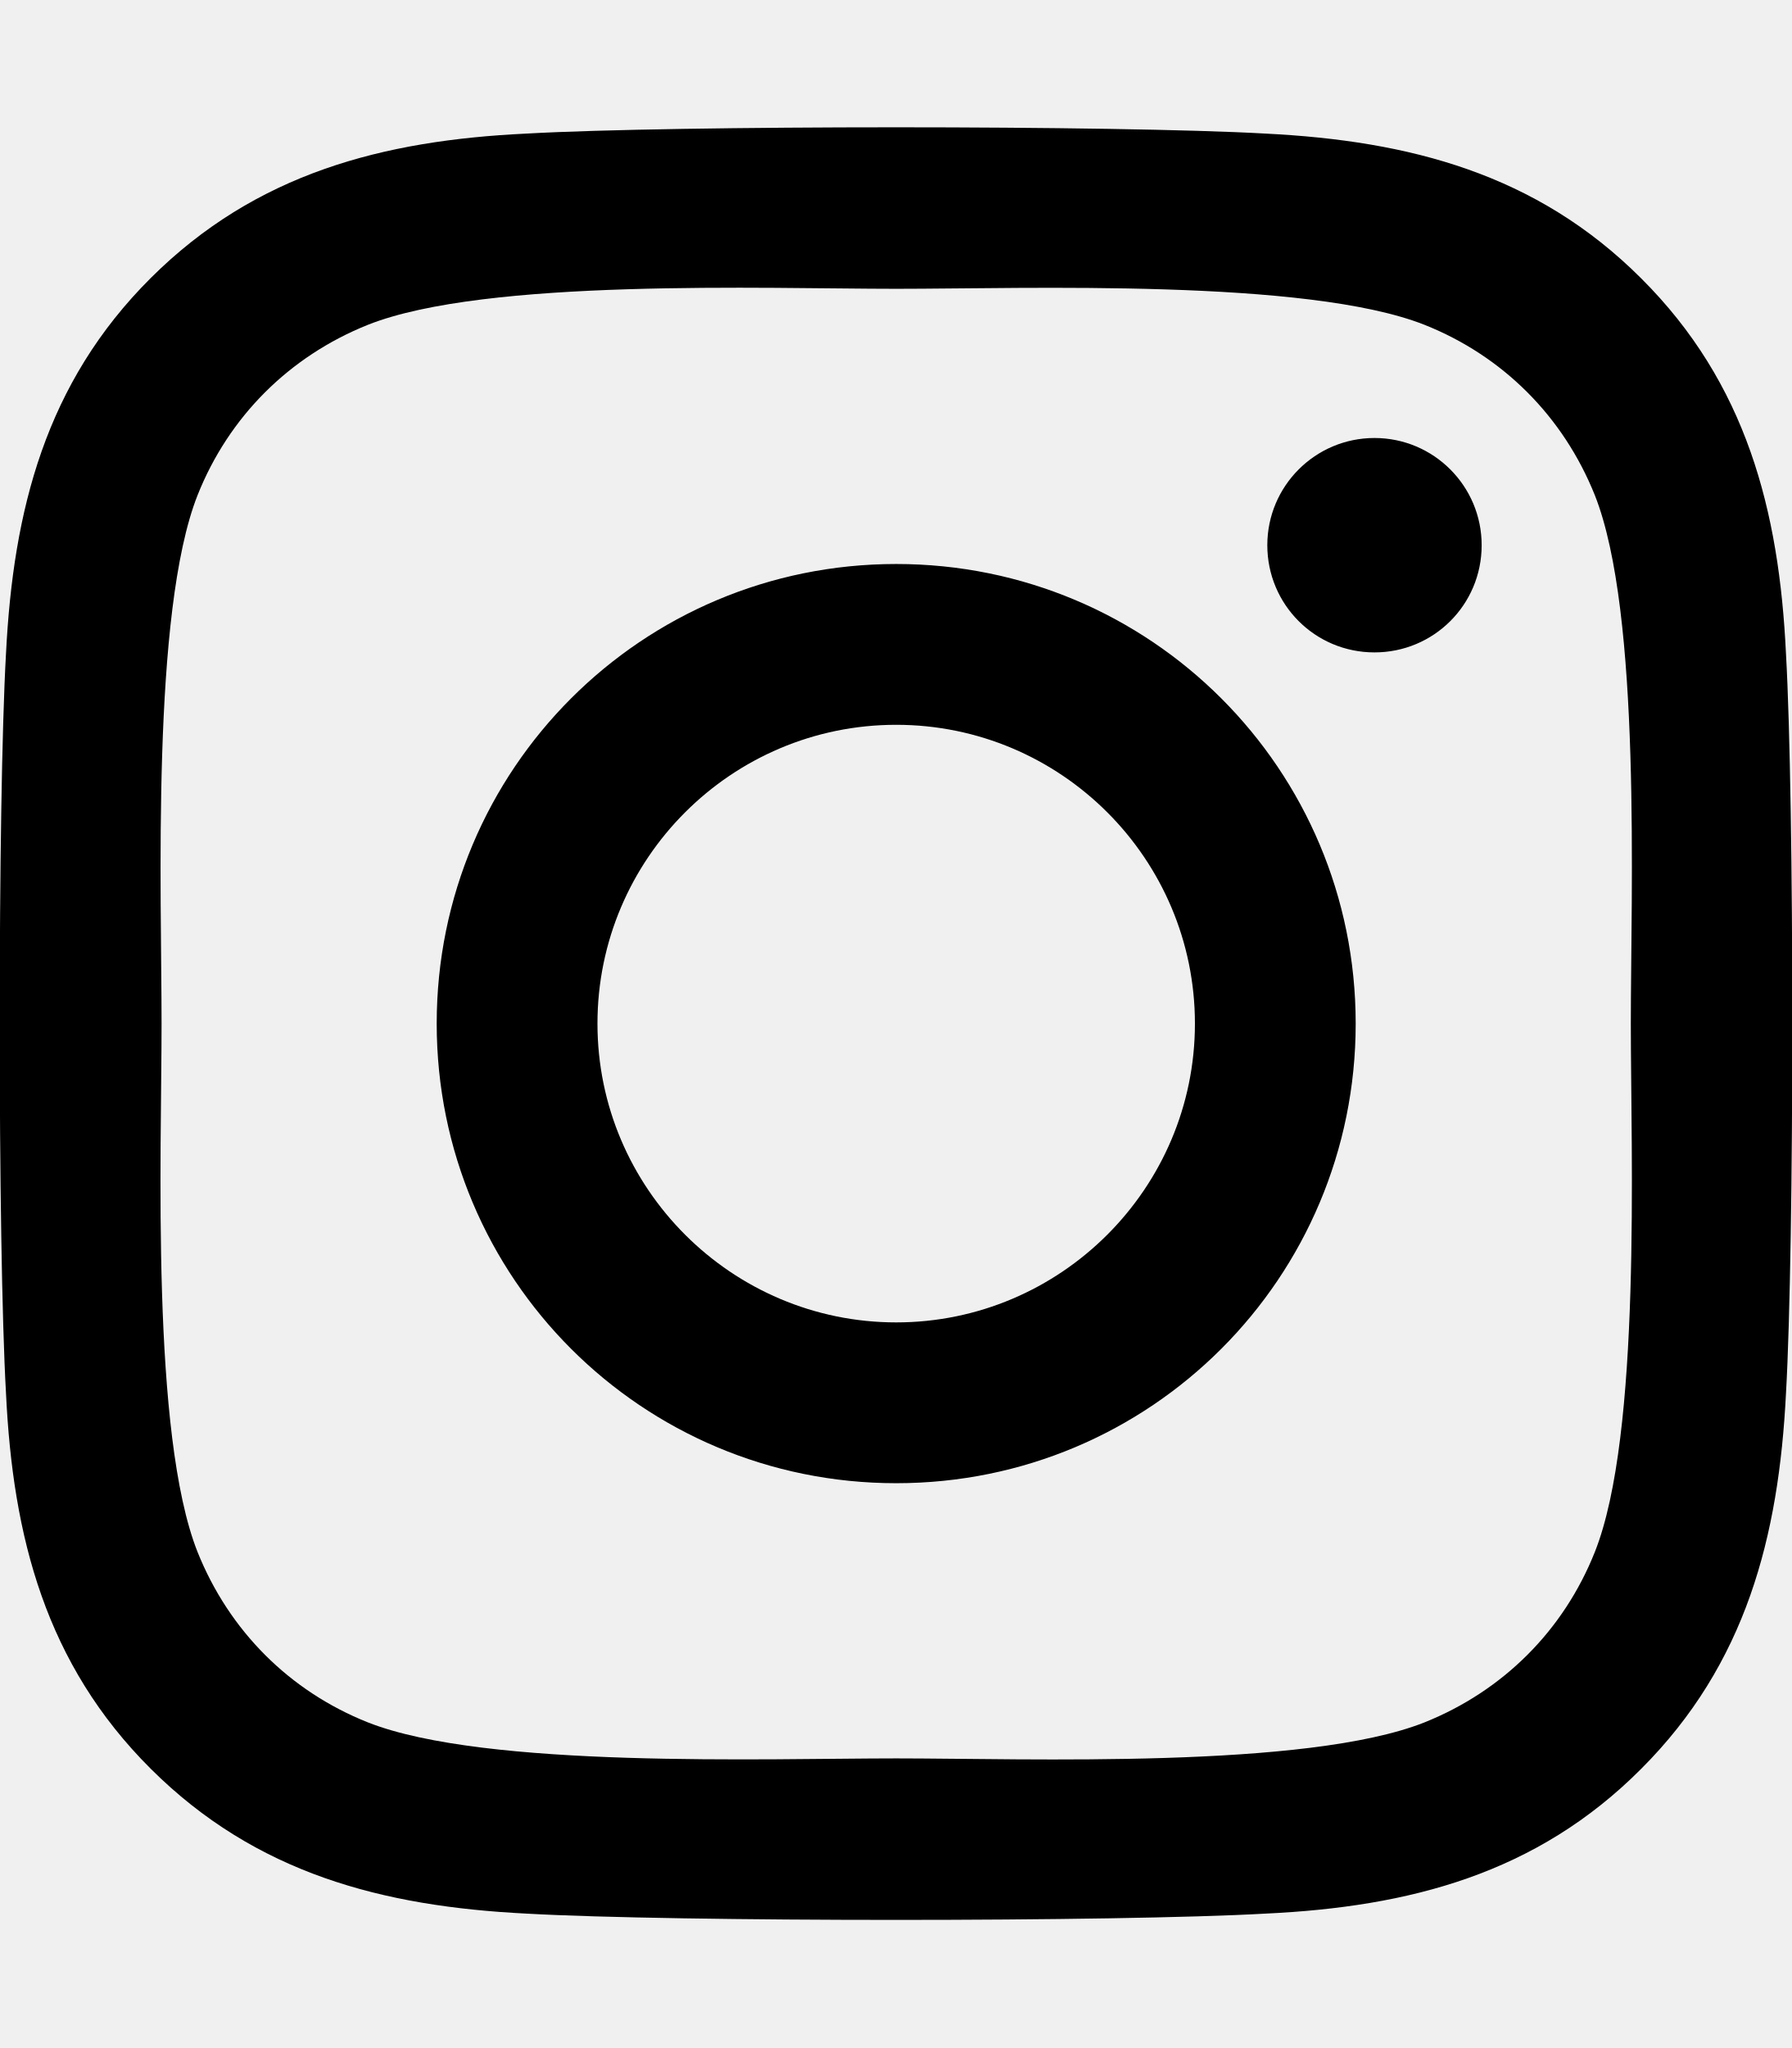
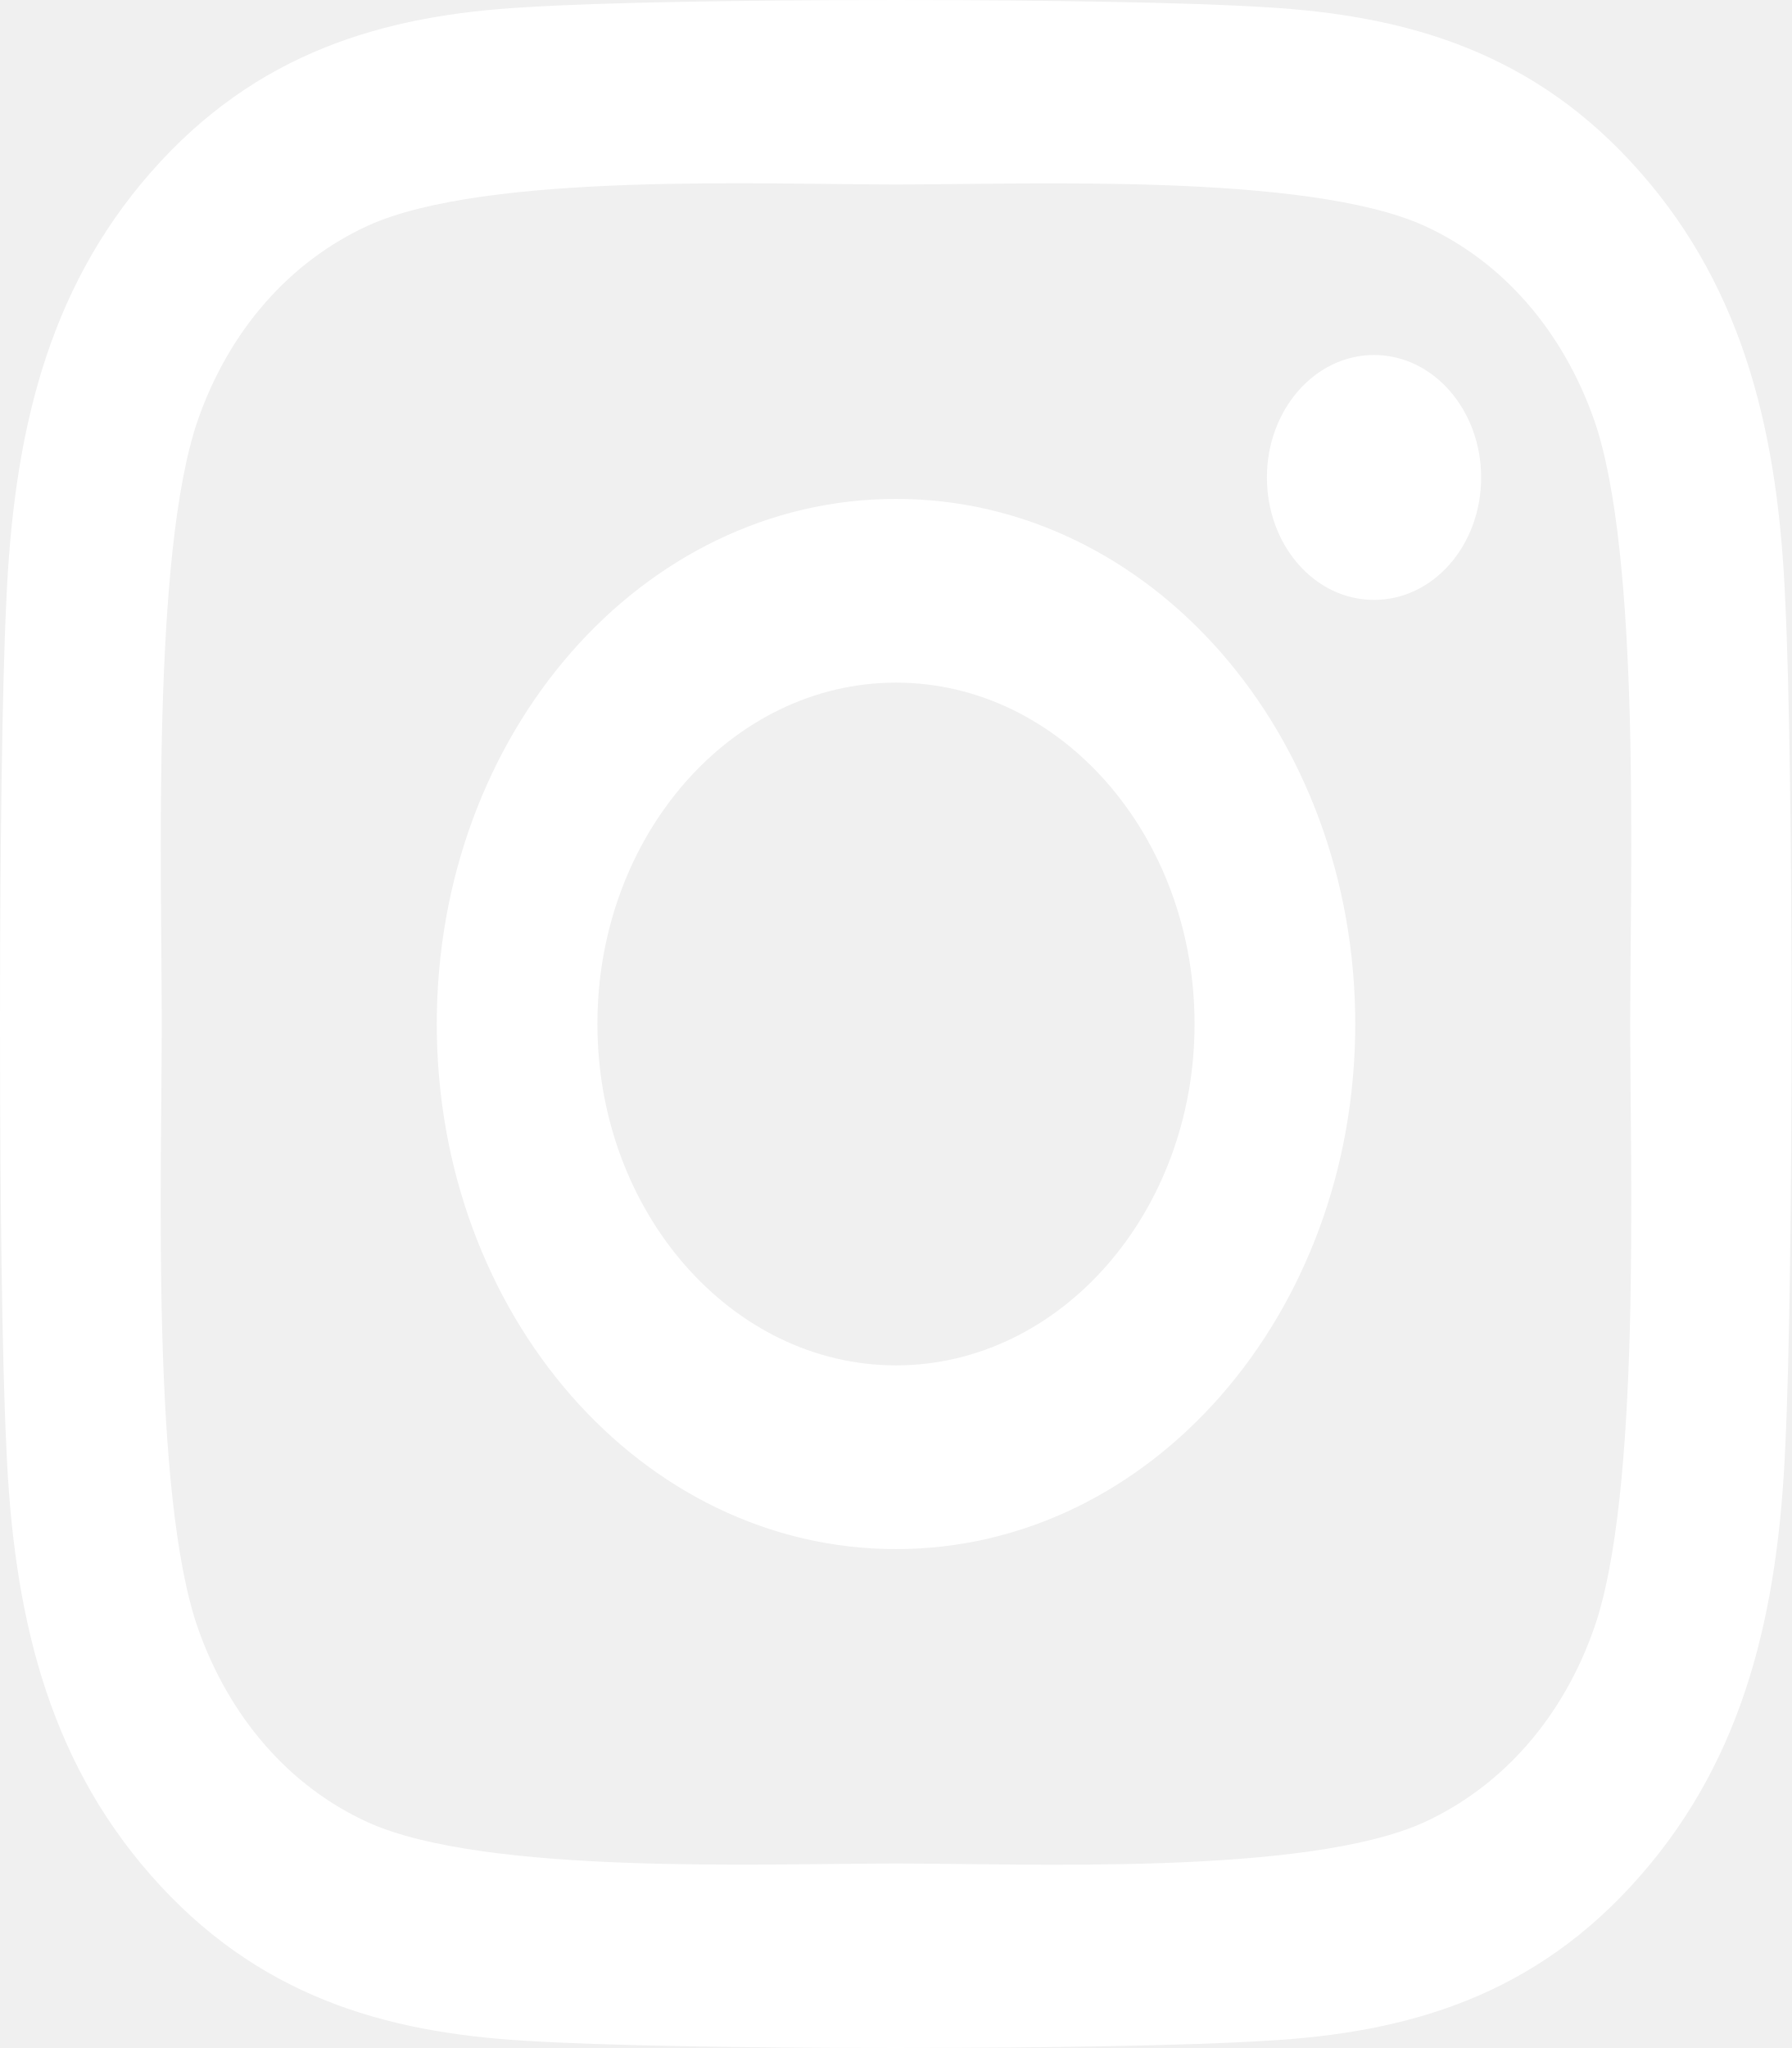
- <svg xmlns="http://www.w3.org/2000/svg" viewBox="0 0 448 512">
-   <path d="M224.1 141c-63.6 0-114.9 51.3-114.9 114.9s51.3 114.9 114.9 114.9S339 319.5 339 255.9 287.7 141 224.1 141zm0 189.6c-41.1 0-74.7-33.5-74.7-74.7s33.5-74.7 74.7-74.7 74.7 33.5 74.7 74.7-33.6 74.7-74.7 74.7zm146.4-194.3c0 14.9-12 26.8-26.8 26.8-14.9 0-26.8-12-26.8-26.8s12-26.8 26.8-26.8 26.8 12 26.8 26.8zm76.1 27.2c-1.7-35.9-9.9-67.7-36.2-93.9-26.2-26.2-58-34.4-93.9-36.2-37-2.1-147.9-2.1-184.9 0-35.8 1.7-67.6 9.9-93.9 36.1s-34.4 58-36.2 93.9c-2.1 37-2.1 147.9 0 184.9 1.7 35.9 9.9 67.7 36.2 93.9s58 34.4 93.9 36.2c37 2.1 147.9 2.1 184.9 0 35.9-1.7 67.7-9.9 93.9-36.2 26.2-26.2 34.4-58 36.2-93.9 2.1-37 2.1-147.8 0-184.8zM398.8 388c-7.8 19.6-22.9 34.7-42.6 42.6-29.5 11.7-99.5 9-132.1 9s-102.7 2.6-132.1-9c-19.6-7.8-34.7-22.9-42.6-42.6-11.7-29.5-9-99.5-9-132.1s-2.6-102.7 9-132.1c7.8-19.6 22.9-34.7 42.6-42.6 29.5-11.7 99.5-9 132.1-9s102.7-2.6 132.1 9c19.6 7.8 34.7 22.9 42.6 42.6 11.7 29.5 9 99.5 9 132.1s2.7 102.7-9 132.1z" />
+ <svg xmlns="http://www.w3.org/2000/svg" width="42" height="48" viewBox="0 0 42 48" fill="none">
+   <path d="M21.005 11.693C15.046 11.693 10.239 17.188 10.239 24C10.239 30.812 15.046 36.307 21.005 36.307C26.964 36.307 31.771 30.812 31.771 24C31.771 17.188 26.964 11.693 21.005 11.693ZM21.005 32.001C17.154 32.001 14.005 28.413 14.005 24C14.005 19.587 17.144 15.999 21.005 15.999C24.865 15.999 28.004 19.587 28.004 24C28.004 28.413 24.856 32.001 21.005 32.001ZM34.722 11.19C34.722 12.786 33.598 14.06 32.211 14.06C30.815 14.06 29.7 12.775 29.7 11.19C29.7 9.605 30.824 8.32 32.211 8.32C33.598 8.32 34.722 9.605 34.722 11.19ZM41.852 14.103C41.693 10.258 40.925 6.852 38.461 4.046C36.006 1.24 33.026 0.361 29.662 0.169C26.195 -0.056 15.805 -0.056 12.338 0.169C8.983 0.351 6.004 1.229 3.539 4.035C1.075 6.841 0.316 10.248 0.148 14.093C-0.049 18.056 -0.049 29.934 0.148 33.897C0.307 37.742 1.075 41.148 3.539 43.954C6.004 46.76 8.974 47.639 12.338 47.831C15.805 48.056 26.195 48.056 29.662 47.831C33.026 47.649 36.006 46.771 38.461 43.954C40.915 41.148 41.684 37.742 41.852 33.897C42.049 29.934 42.049 18.066 41.852 14.103ZM37.374 38.149C36.643 40.248 35.228 41.865 33.382 42.712C30.618 43.965 24.059 43.676 21.005 43.676C17.95 43.676 11.382 43.954 8.627 42.712C6.791 41.876 5.376 40.259 4.636 38.149C3.539 34.989 3.792 27.492 3.792 24C3.792 20.508 3.549 13 4.636 9.851C5.367 7.752 6.781 6.135 8.627 5.288C11.391 4.035 17.95 4.324 21.005 4.324C24.059 4.324 30.627 4.046 33.382 5.288C35.219 6.124 36.633 7.741 37.374 9.851C38.47 13.011 38.217 20.508 38.217 24C38.217 27.492 38.47 35 37.374 38.149Z" fill="white" />
</svg>
